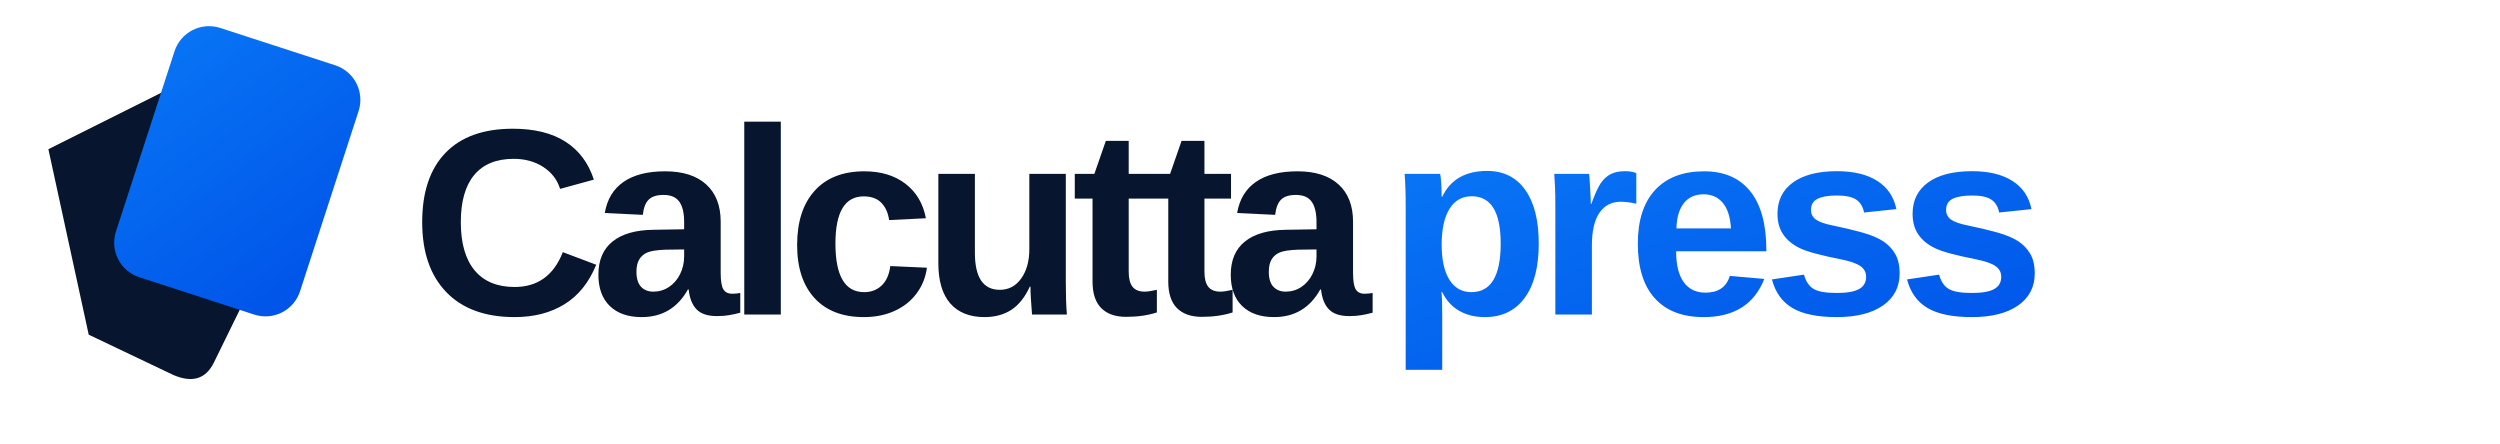
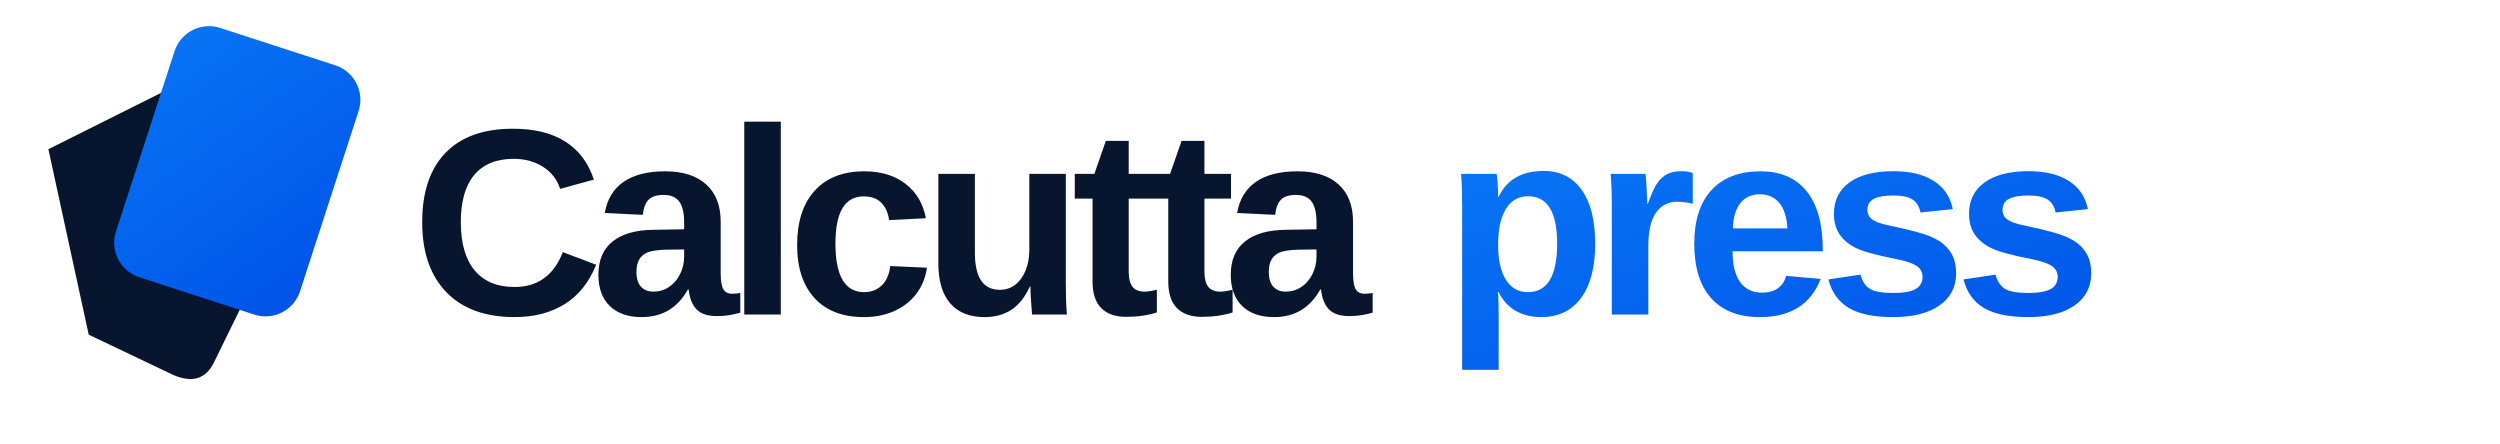
<svg xmlns="http://www.w3.org/2000/svg" viewBox="0 0 620 110" role="img" aria-labelledby="title">
  <defs>
    <linearGradient id="blue" x1="0" y1="0" x2="1" y2="1">
      <stop stop-color="#0875f5" />
      <stop offset="1" stop-color="#0052e8" />
    </linearGradient>
  </defs>
  <g transform="translate(4 7)">
    <path d="M8 30 42 13 75 30 49 83Q46 89 39 86L18 76Z" fill="#07152e" />
    <rect x="31" y="3" width="48" height="65" rx="9" transform="rotate(18 55 35)" fill="url(#blue)" />
  </g>
  <text x="102" y="78" font-family="Arial,Helvetica,sans-serif" font-size="66" font-weight="800" letter-spacing="-3.2" fill="#07152e">Calcutta</text>
-   <text x="344" y="78" font-family="Arial,Helvetica,sans-serif" font-size="66" font-weight="800" letter-spacing="-3.2" fill="url(#blue)">press</text>
+   <text x="358" y="78" font-family="Arial,Helvetica,sans-serif" font-size="66" font-weight="800" letter-spacing="-3.2" fill="url(#blue)">press</text>
</svg>
